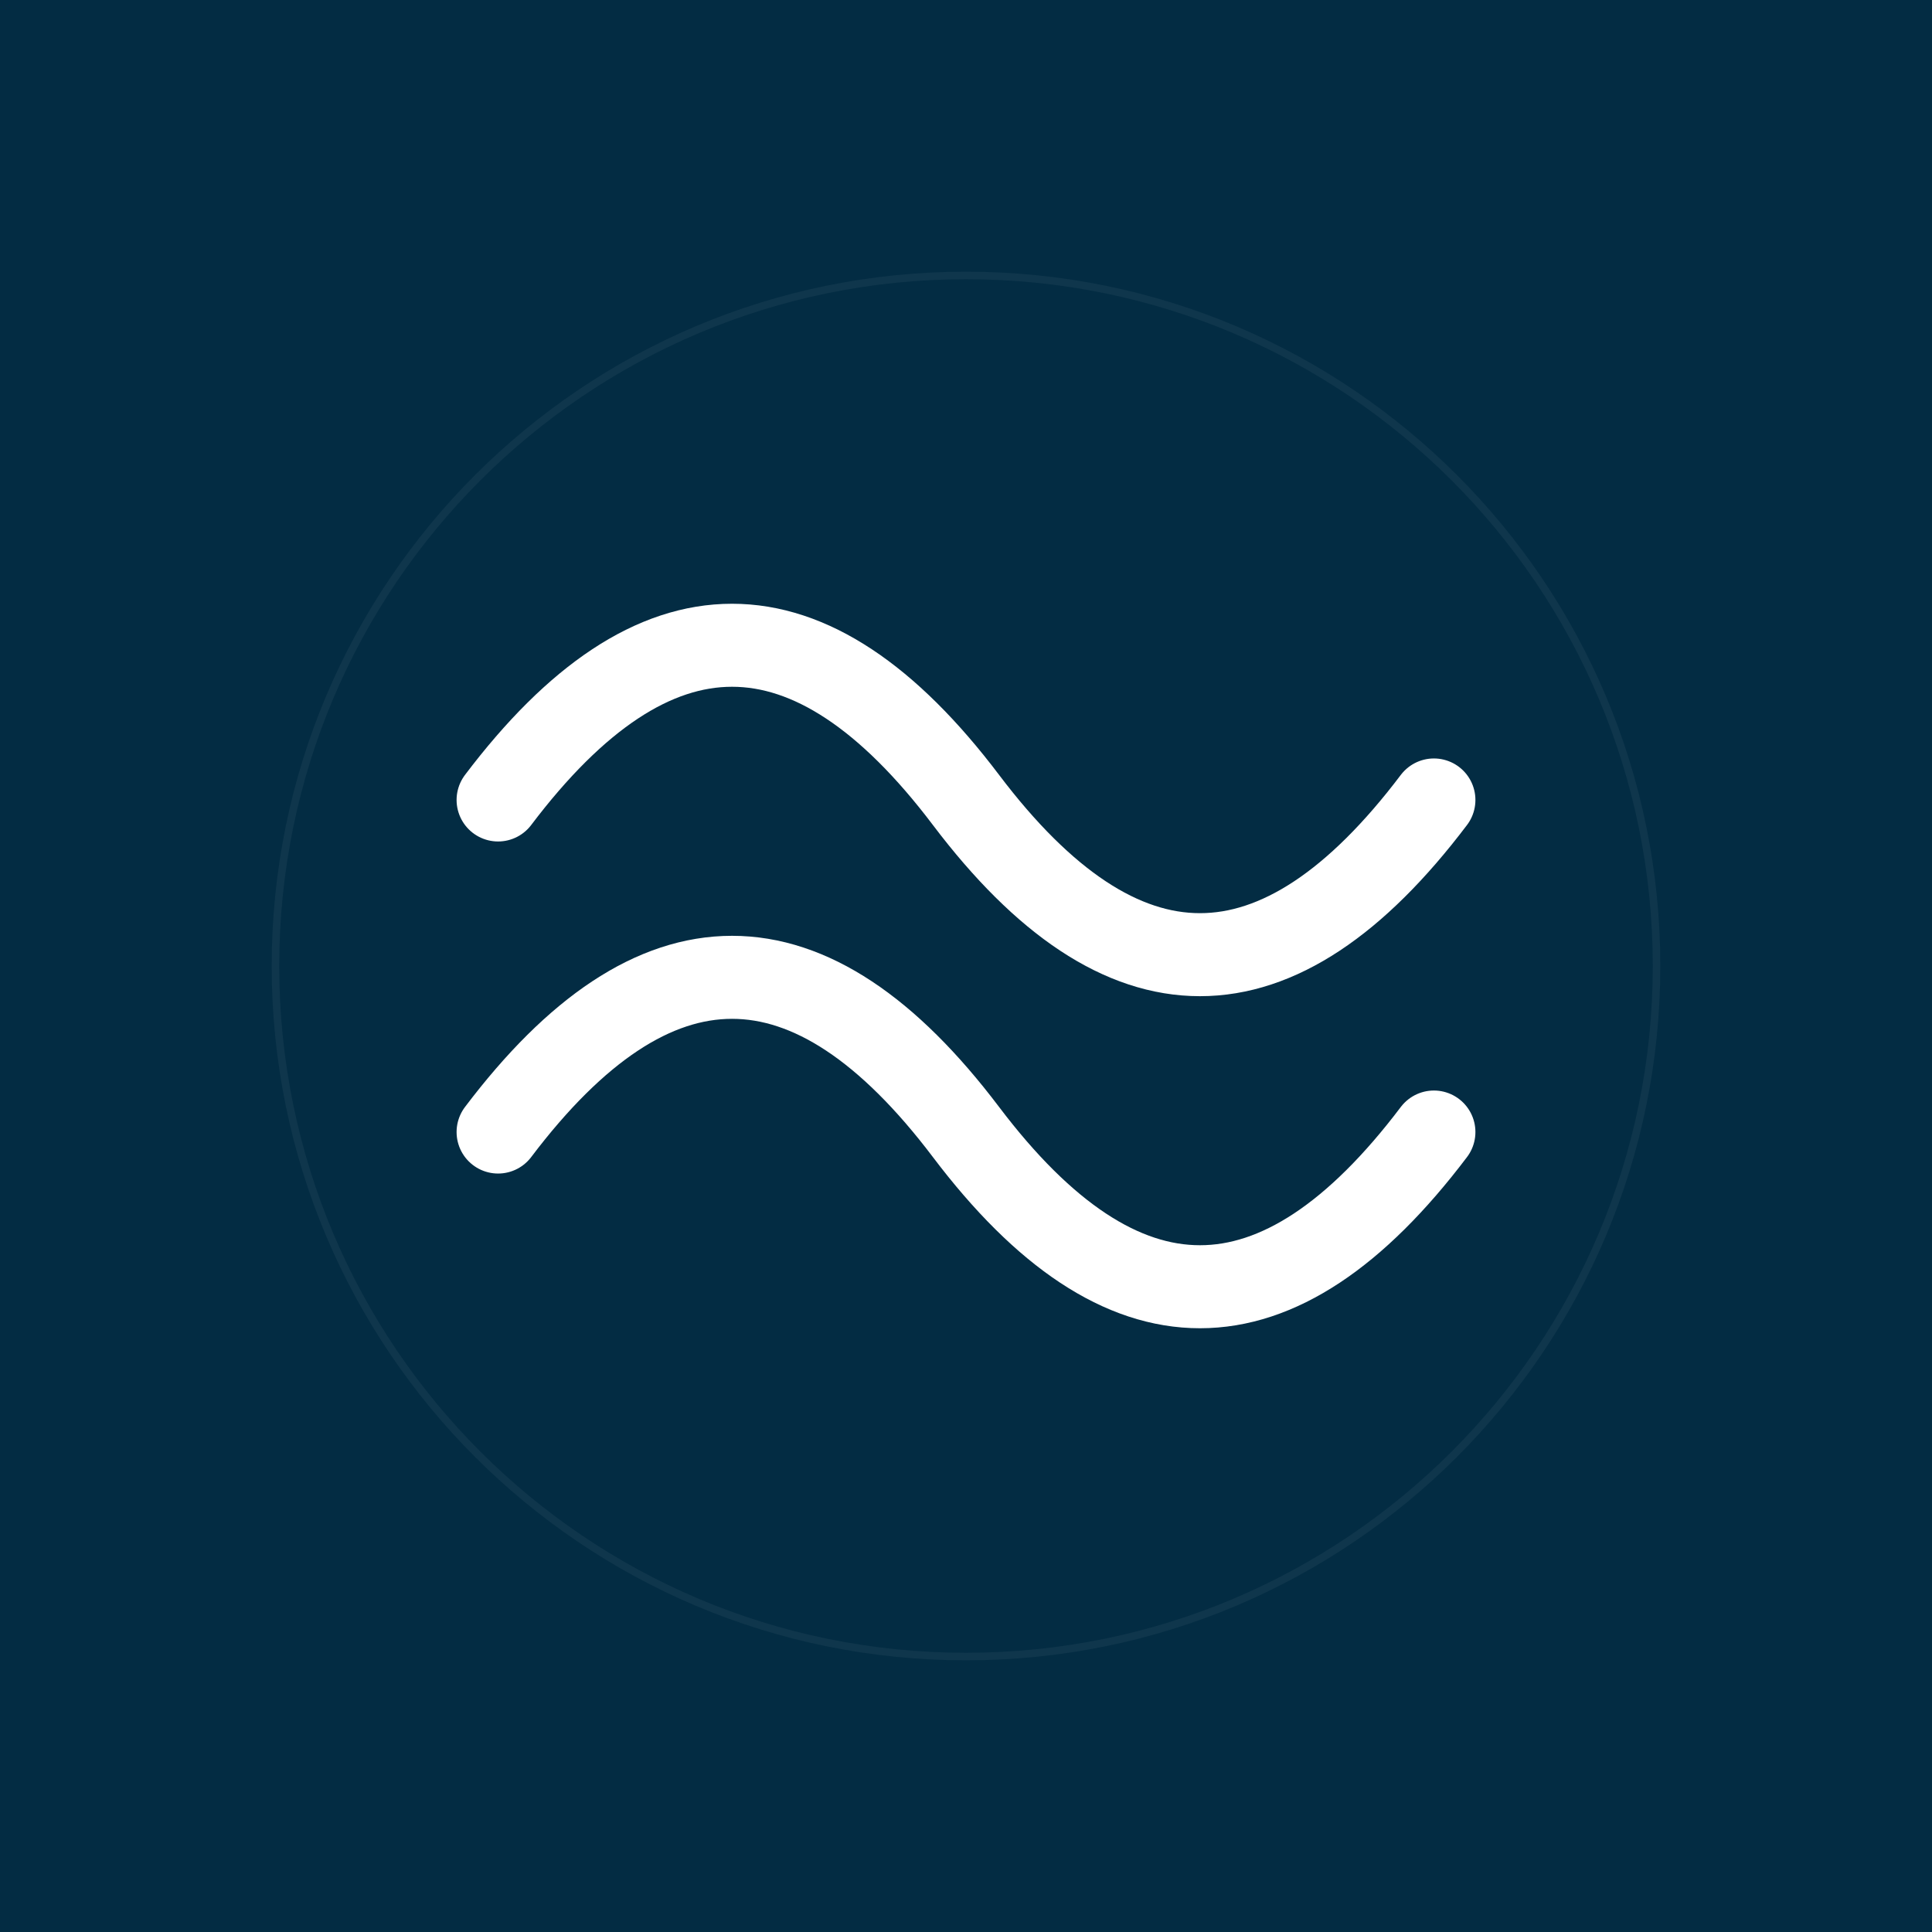
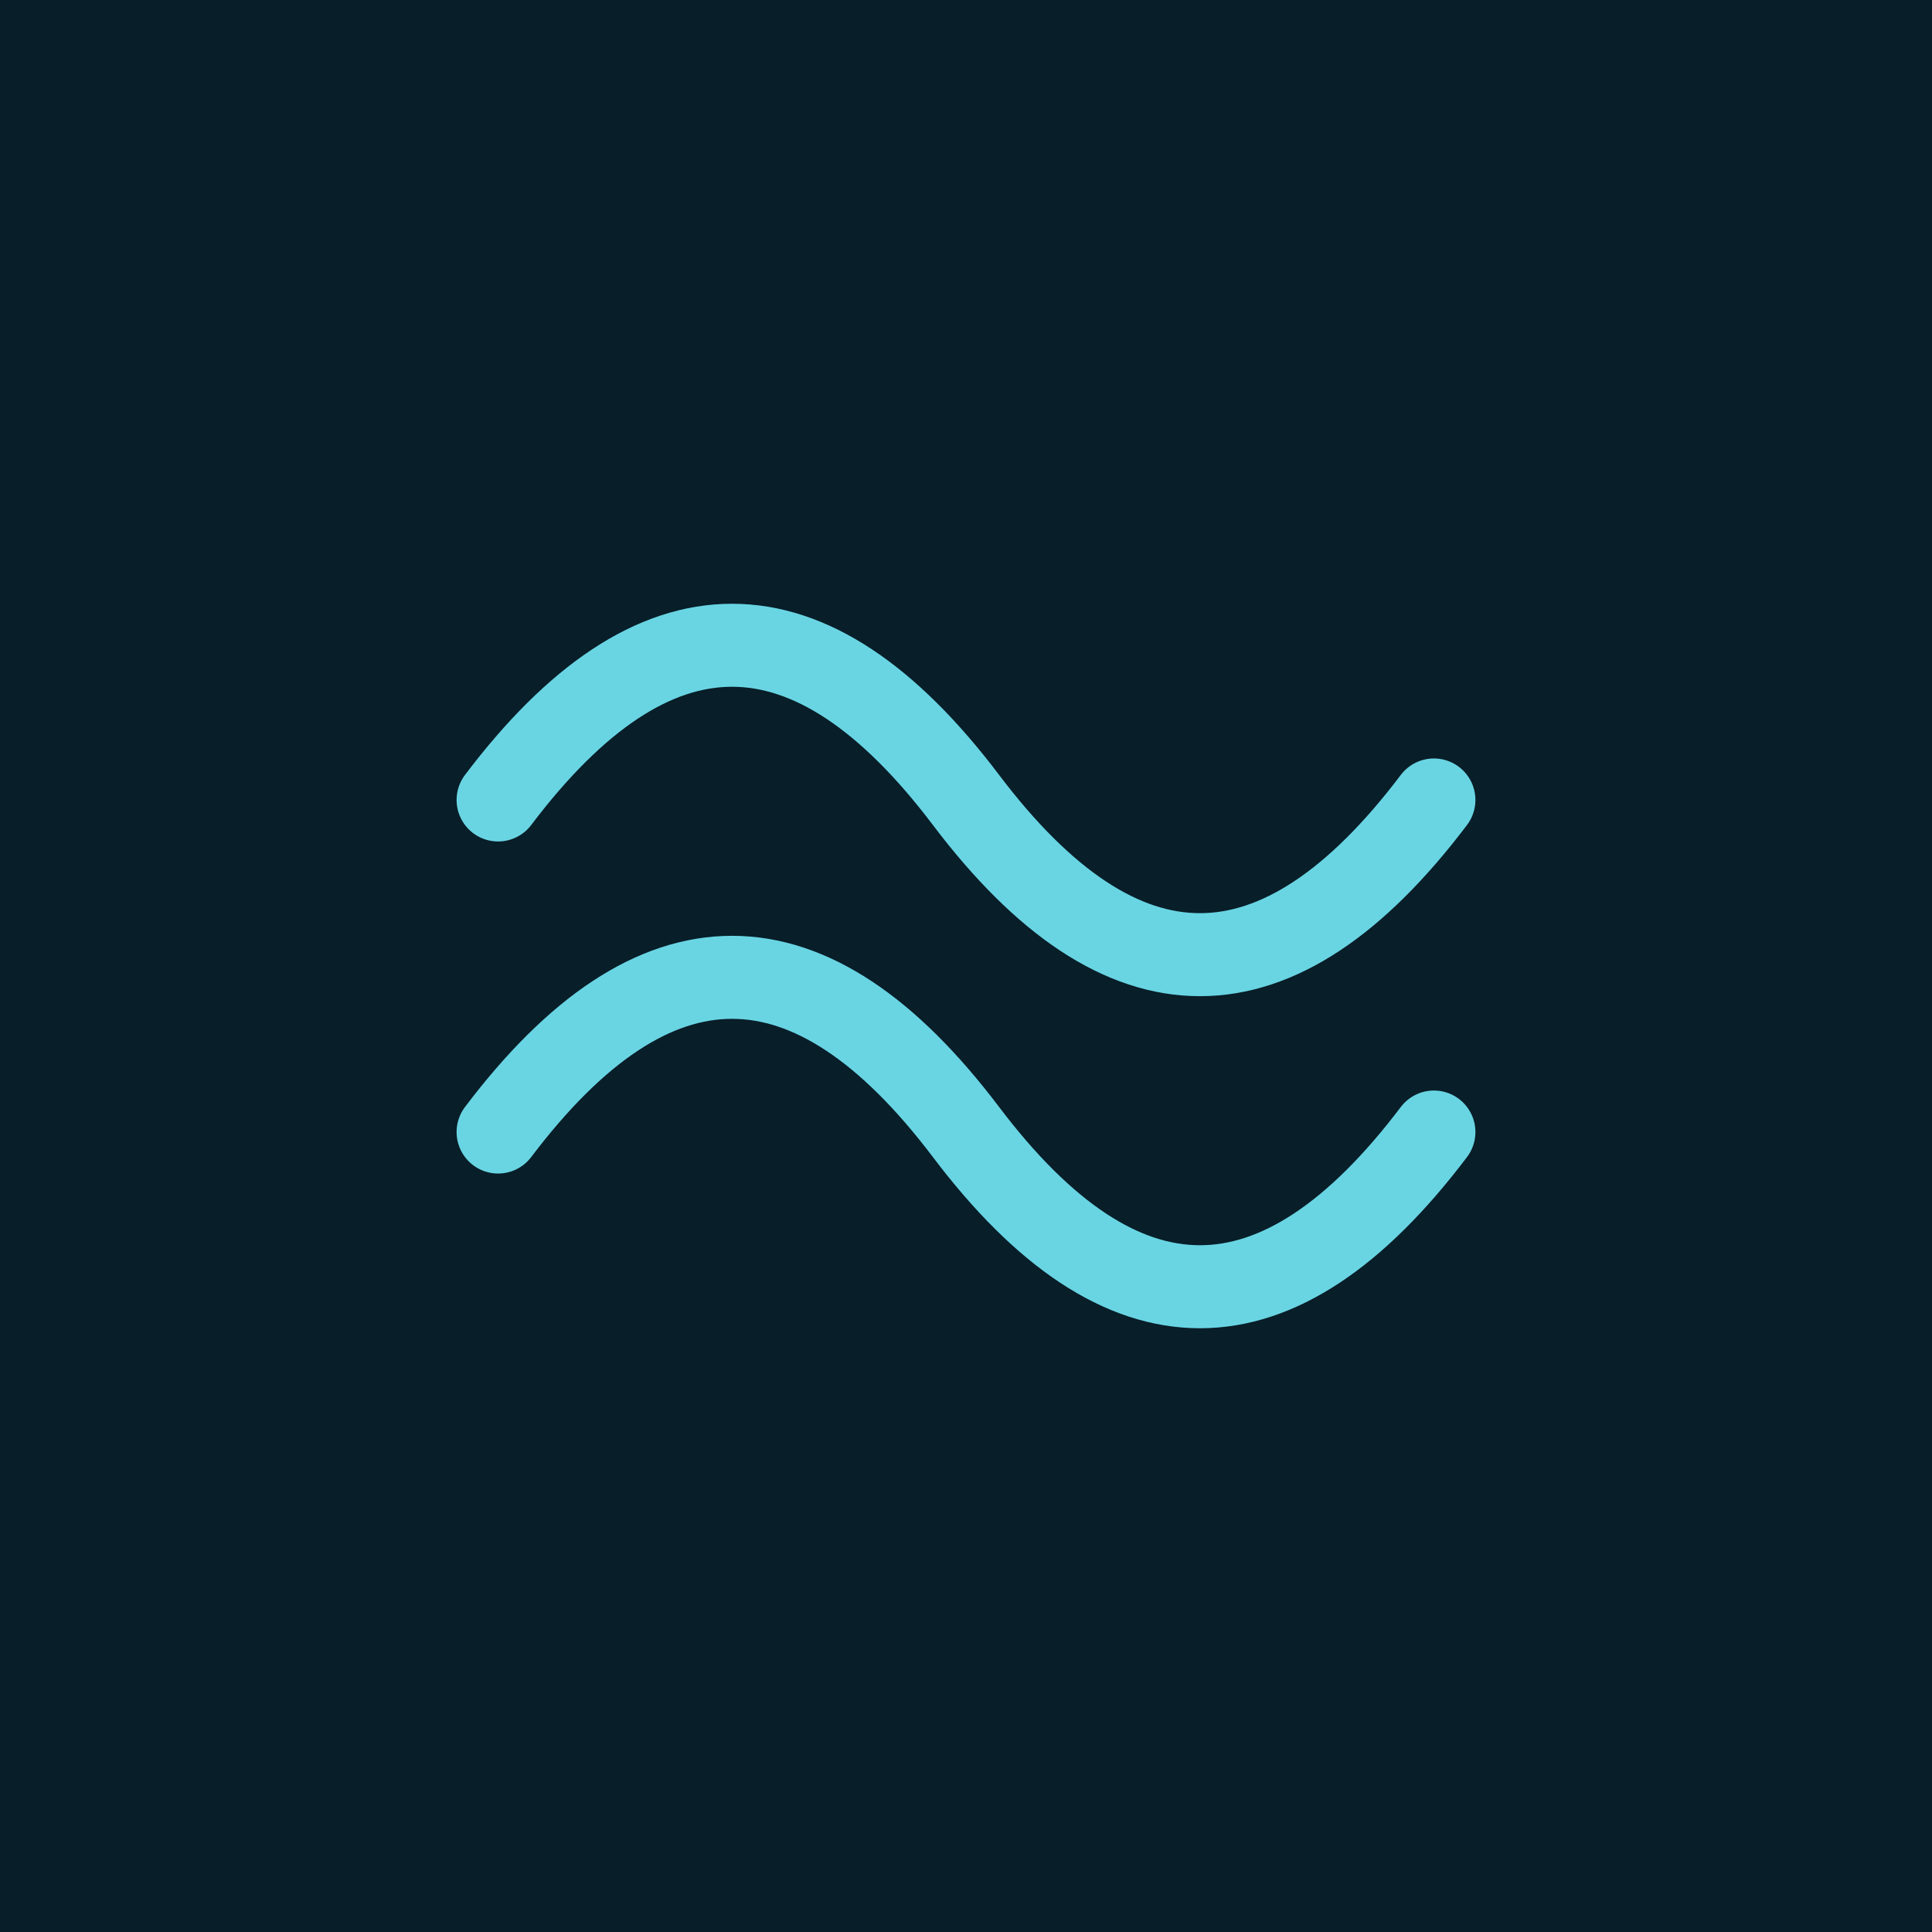
<svg xmlns="http://www.w3.org/2000/svg" viewBox="0 0 512 512">
-   <rect width="512" height="512" fill="#032c43" />
-   <circle cx="256" cy="256" r="183" fill="none" stroke="#ffffff0c" stroke-width="2" />
-   <path d="M132 212q62-82 124 0t124 0M132 300q62-82 124 0t124 0" fill="none" stroke="#ffffff" stroke-width="22" stroke-linecap="round" />
+   <rect width="512" height="512" fill="#081e29" />
+   <path d="M132 212q62-82 124 0t124 0M132 300q62-82 124 0t124 0" fill="none" stroke="#69d5e3" stroke-width="22" stroke-linecap="round" />
</svg>
